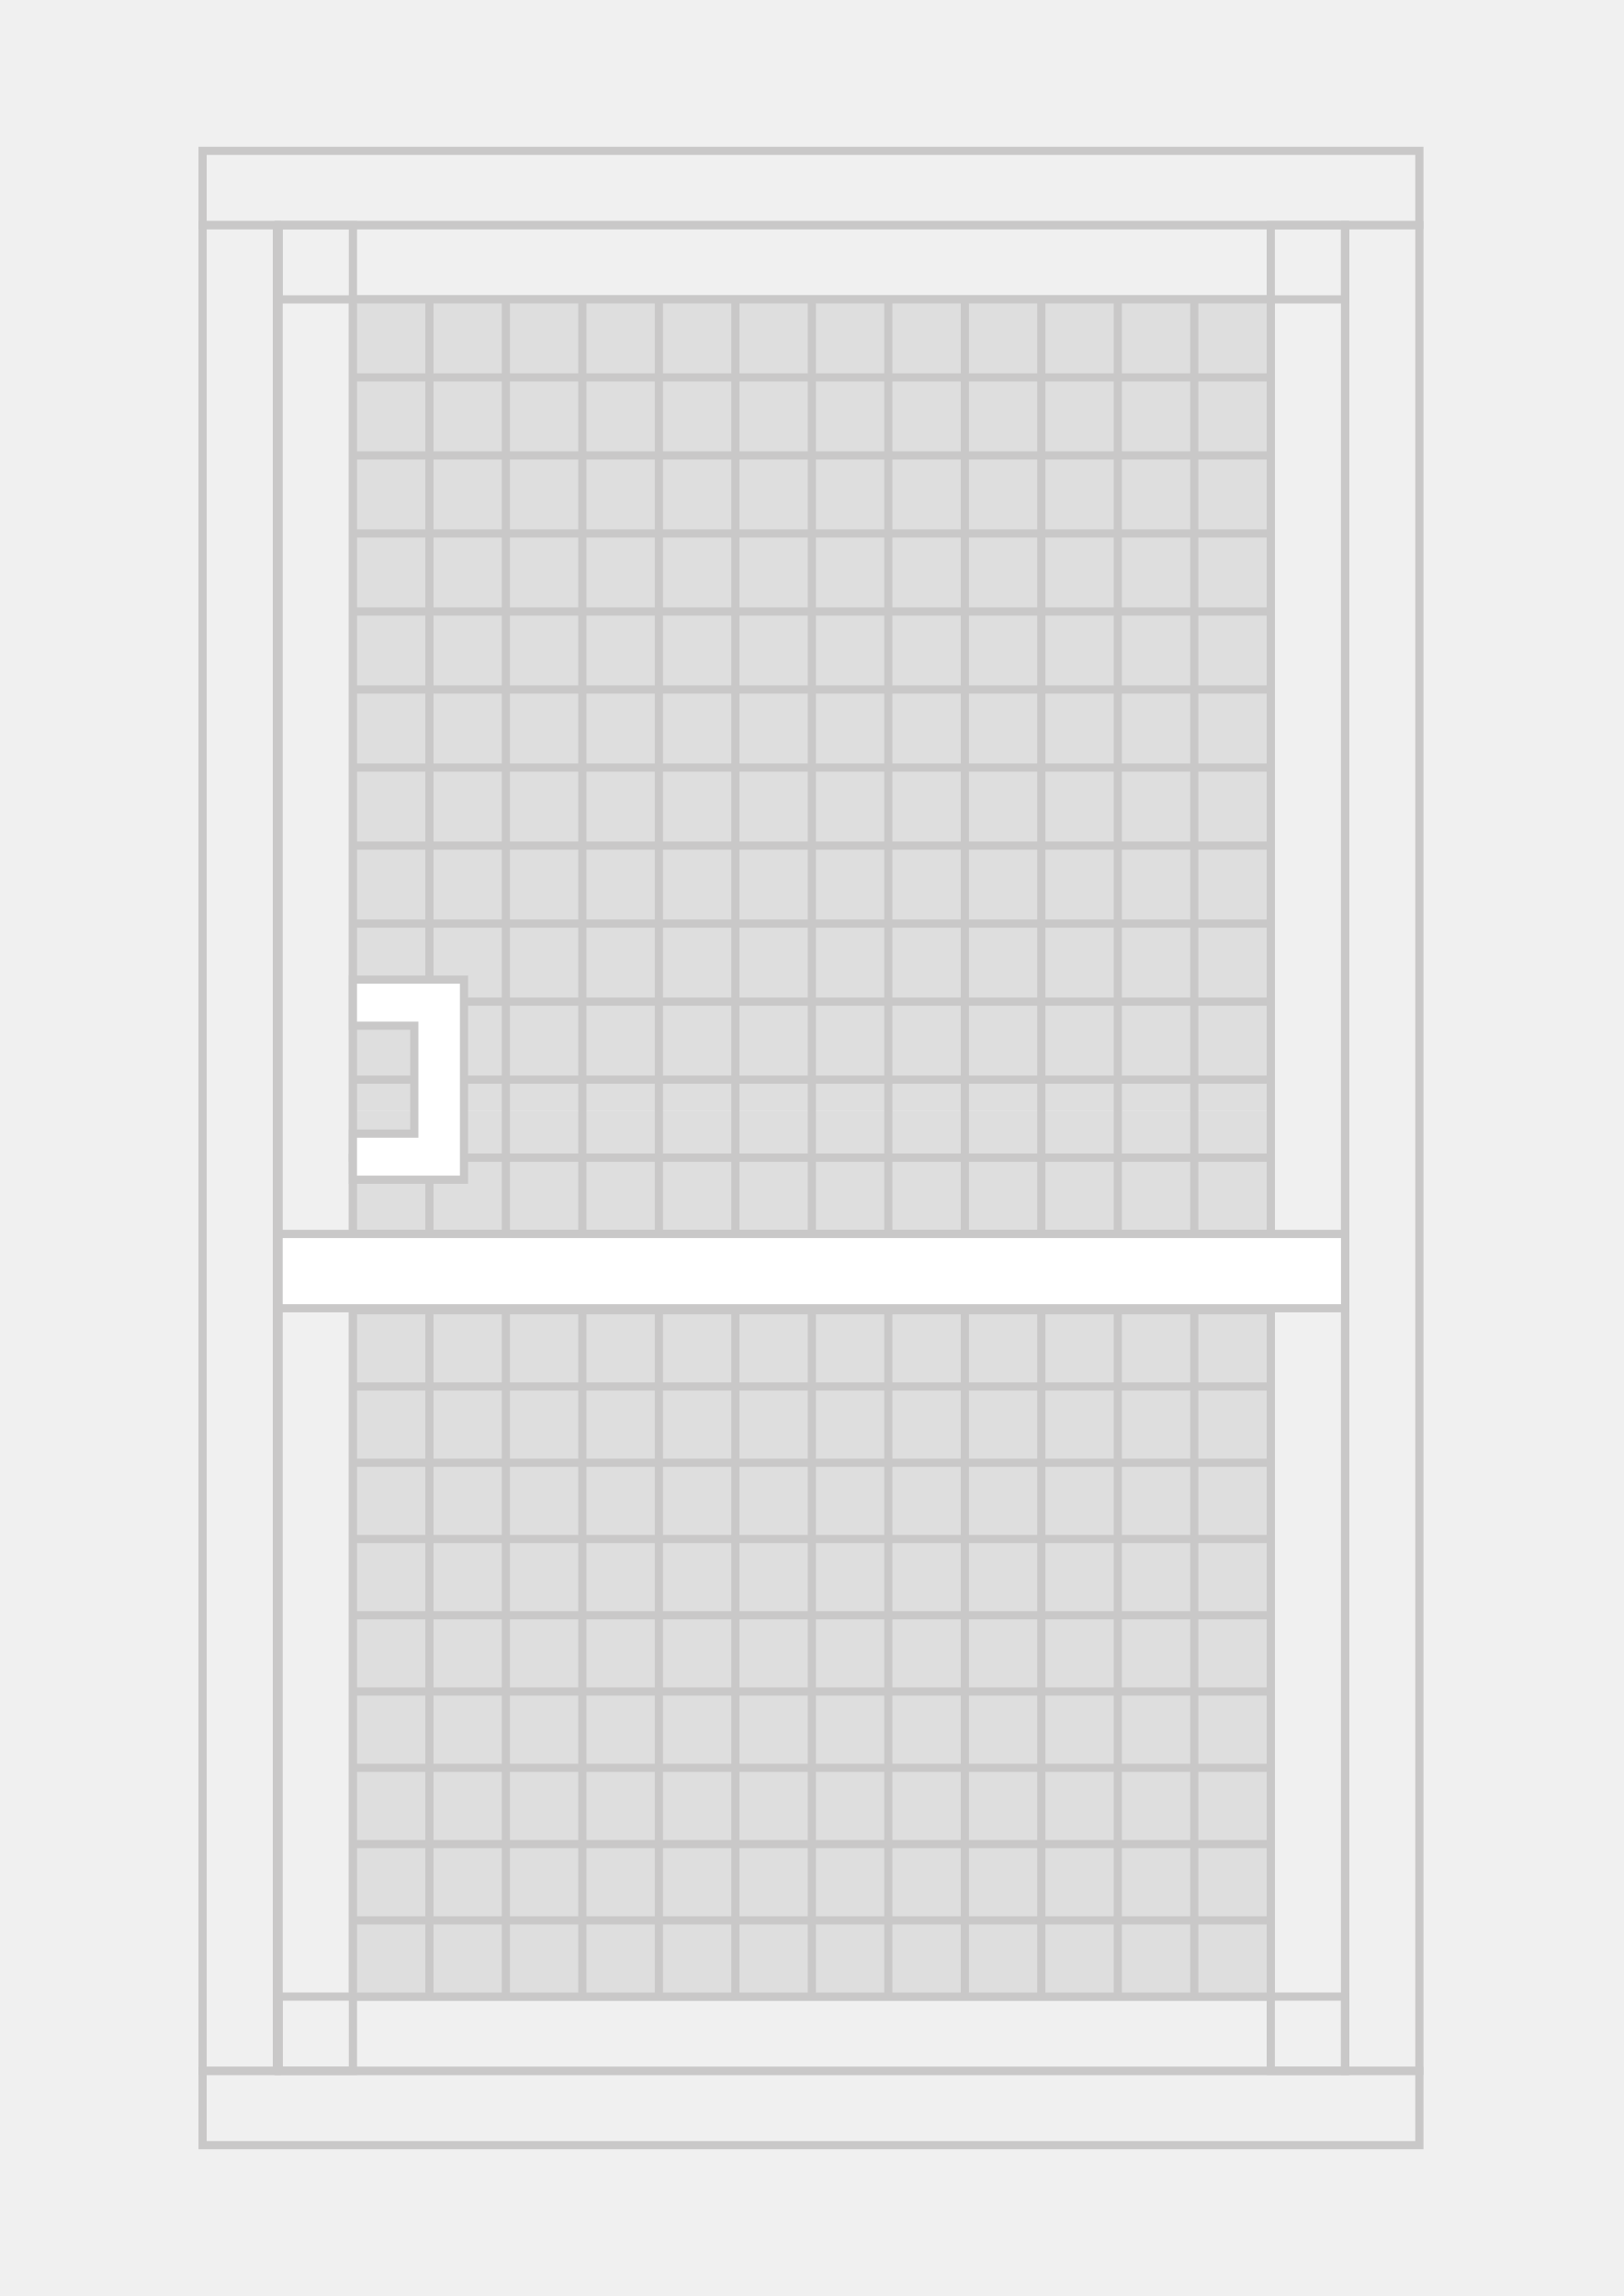
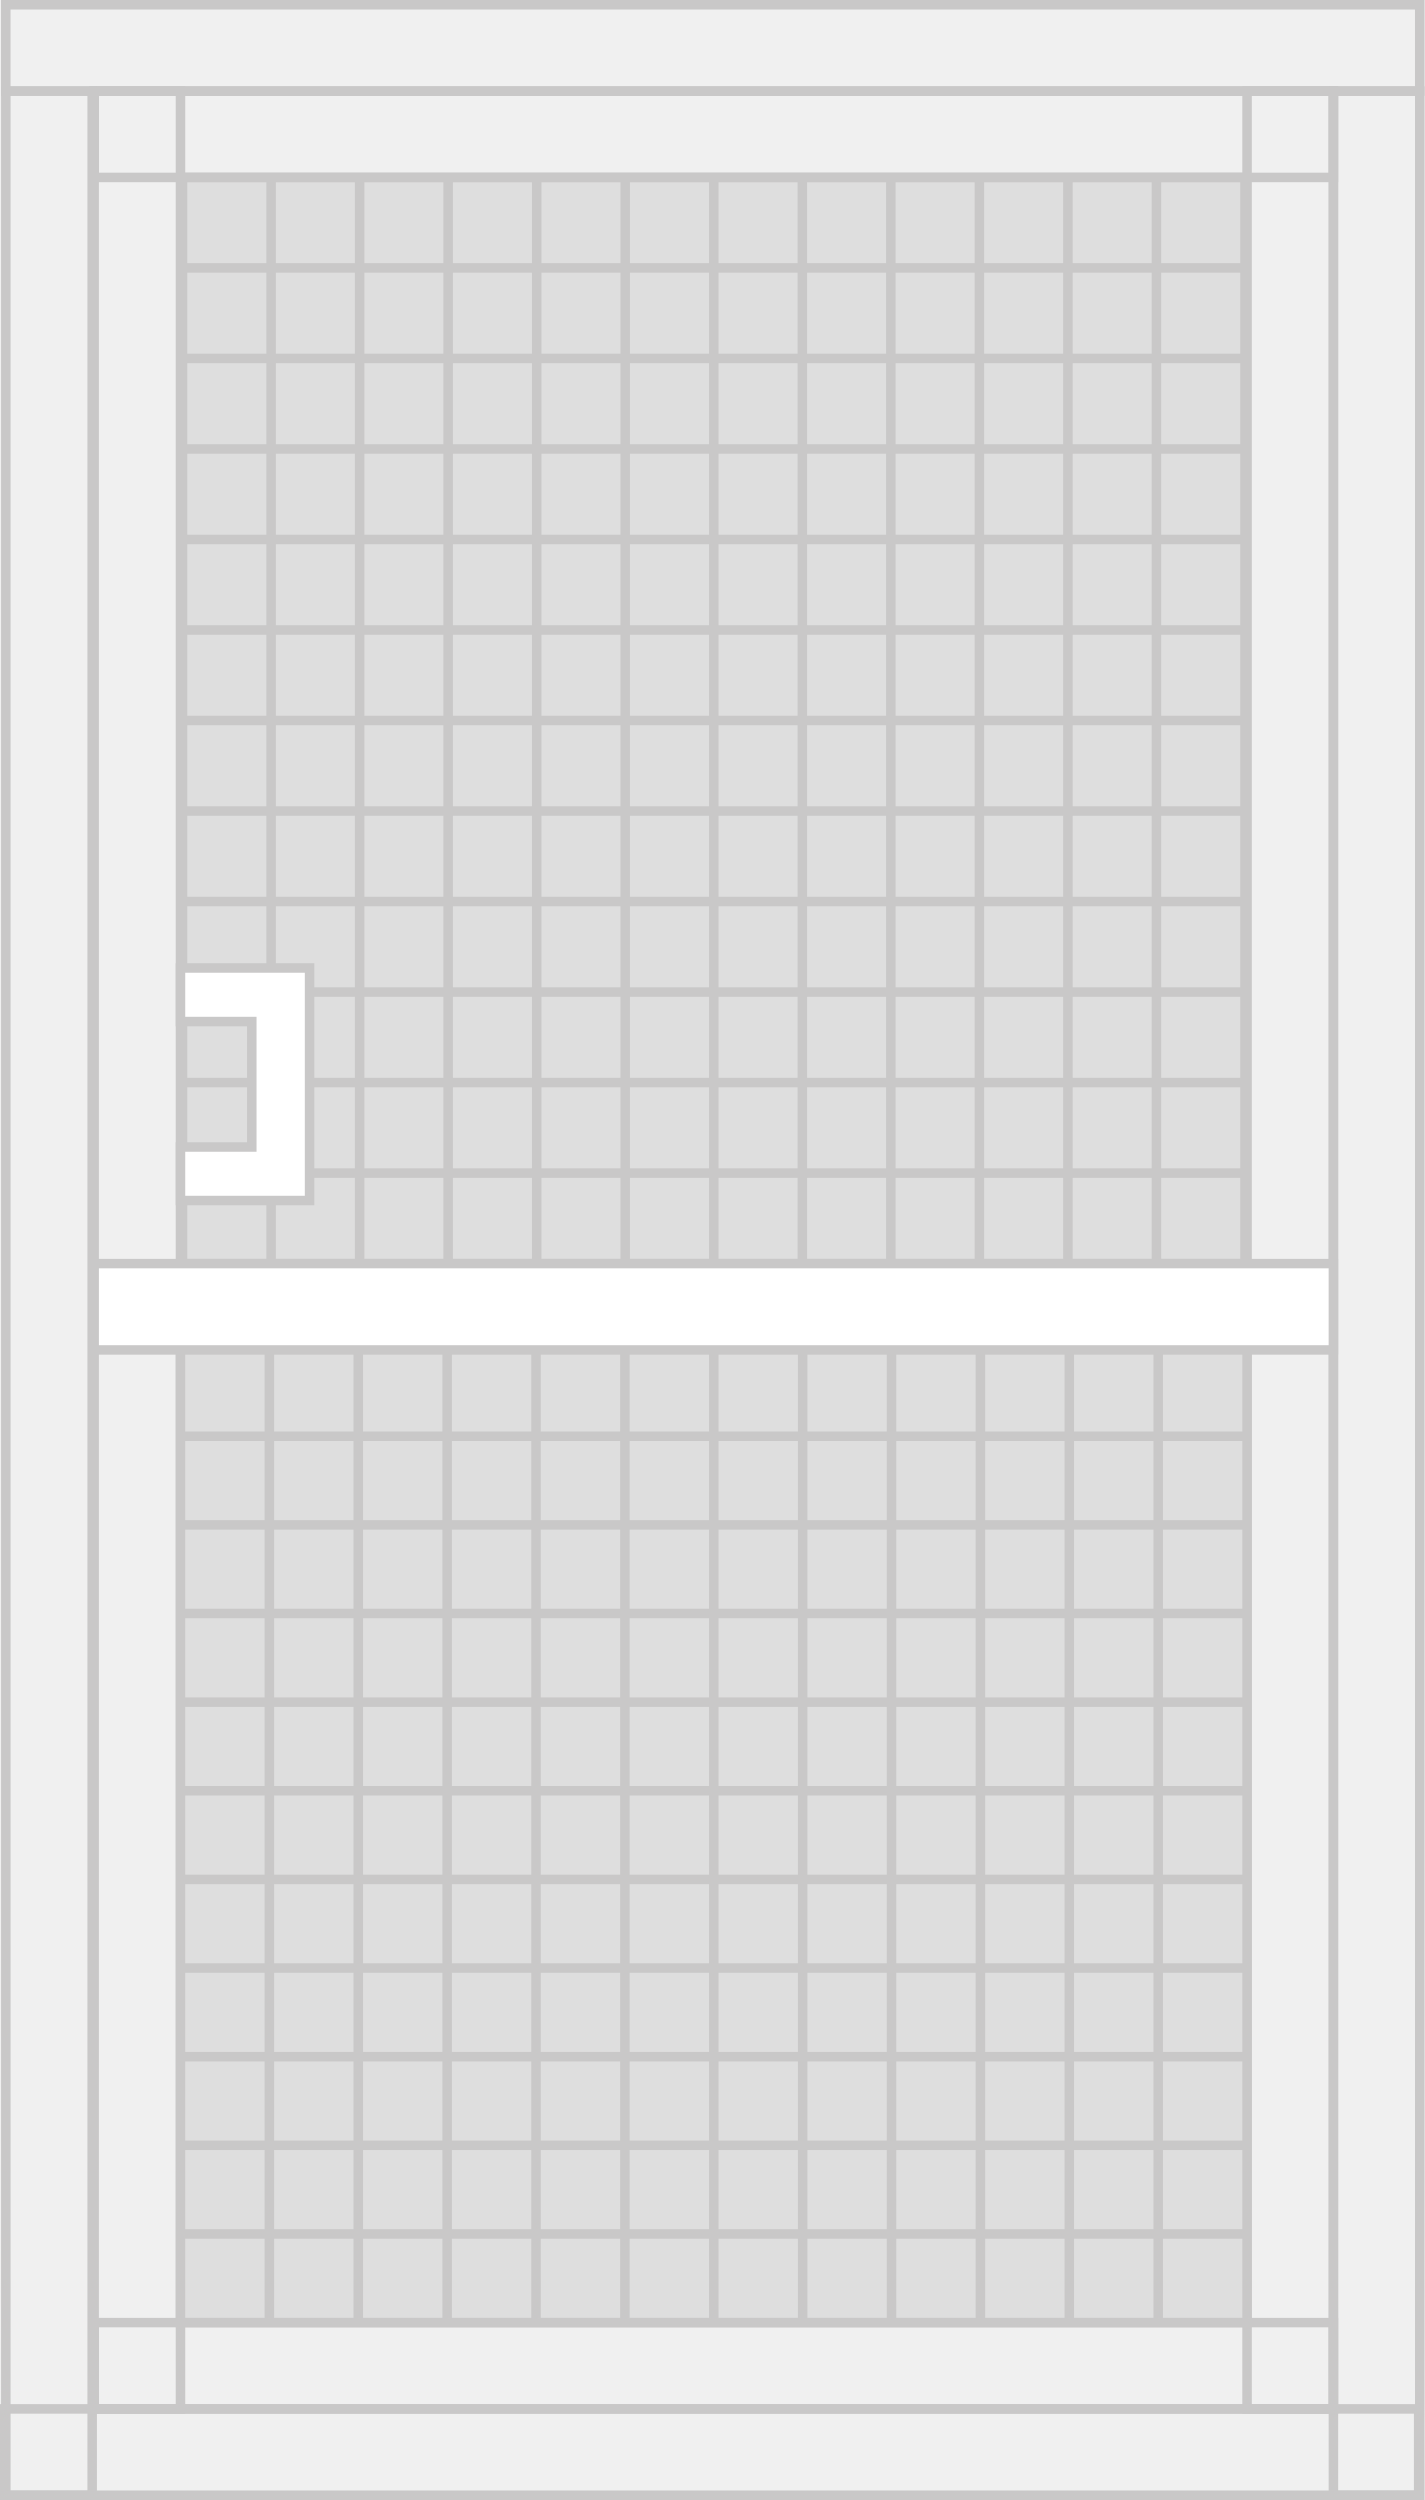
- <svg xmlns="http://www.w3.org/2000/svg" version="1.2" baseProfile="tiny" id="Слой_1" x="0px" y="0px" viewBox="0 0 595.28 841.89" xml:space="preserve">
-   <rect x="102.15" y="82.54" fill="none" stroke="#C9C8C8" stroke-width="3" stroke-miterlimit="10" width="27.24" height="676.8" />
-   <rect x="465.89" y="82.54" fill="none" stroke="#C9C8C8" stroke-width="3" stroke-miterlimit="10" width="27.24" height="676.8" />
-   <rect x="284.02" y="550.24" transform="matrix(-1.836970e-16 1 -1 -1.836970e-16 1043.366 448.09)" fill="none" stroke="#C9C8C8" stroke-width="3" stroke-miterlimit="10" width="27.24" height="390.98" />
-   <rect x="284.02" y="-99.33" transform="matrix(-1.836970e-16 1 -1 -1.836970e-16 393.7997 -201.4759)" fill="none" stroke="#C9C8C8" stroke-width="3" stroke-miterlimit="10" width="27.24" height="390.98" />
-   <rect x="129.38" y="407.33" fill="#DEDEDE" width="335.2" height="323.59" />
-   <rect x="130.02" y="109.78" fill="#DEDEDE" width="335.25" height="297.55" />
+ <svg xmlns="http://www.w3.org/2000/svg" version="1.2" baseProfile="tiny" id="Слой_1" x="0px" y="0px" viewBox="0 0 449.42 788.75" xml:space="preserve">
+   <rect x="29.7" y="28.74" fill="none" stroke="#C9C8C8" stroke-width="3" stroke-miterlimit="10" width="27.24" height="731.28" />
+   <rect x="57.59" y="55.97" fill="#DEDEDE" width="335.2" height="342.69" />
+   <rect x="393.45" y="28.74" fill="none" stroke="#C9C8C8" stroke-width="3" stroke-miterlimit="10" width="27.24" height="731.28" />
+   <rect x="211.58" y="550.9" transform="matrix(-1.836970e-16 1 -1 -1.836970e-16 971.5903 521.1998)" fill="none" stroke="#C9C8C8" stroke-width="3" stroke-miterlimit="10" width="27.24" height="390.98" />
+   <rect x="211.58" y="-153.14" transform="matrix(-1.836970e-16 1 -1 -1.836970e-16 267.5507 -182.8399)" fill="none" stroke="#C9C8C8" stroke-width="3" stroke-miterlimit="10" width="27.24" height="390.98" />
+   <rect x="56.94" y="425.9" fill="#DEDEDE" width="335.2" height="306.88" />
  <g>
-     <rect x="131.91" y="438.53" fill="none" width="331.35" height="292.75" />
-     <line fill="none" x1="131.91" y1="682.49" x2="463.26" y2="682.49" />
-     <line fill="none" x1="131.91" y1="633.69" x2="463.26" y2="633.69" />
-     <line fill="none" x1="131.91" y1="584.9" x2="463.26" y2="584.9" />
-     <line fill="none" x1="131.91" y1="536.11" x2="463.26" y2="536.11" />
-     <line fill="none" x1="131.91" y1="487.32" x2="463.26" y2="487.32" />
-     <line fill="none" x1="408.03" y1="438.53" x2="408.03" y2="731.28" />
-     <line fill="none" x1="352.81" y1="438.53" x2="352.81" y2="731.28" />
-     <line fill="none" x1="297.58" y1="438.53" x2="297.58" y2="731.28" />
-     <line fill="none" x1="242.36" y1="438.53" x2="242.36" y2="731.28" />
-     <line fill="none" x1="187.13" y1="438.53" x2="187.13" y2="731.28" />
+     <rect x="56.94" y="425.17" fill="none" stroke="#C9C8C8" stroke-width="3" stroke-miterlimit="10" width="336.51" height="307.6" />
+     <line fill="none" stroke="#C9C8C8" stroke-width="3" stroke-miterlimit="10" x1="56.94" y1="704.81" x2="393.45" y2="704.81" />
+     <line fill="none" stroke="#C9C8C8" stroke-width="3" stroke-miterlimit="10" x1="56.94" y1="676.85" x2="393.45" y2="676.85" />
+     <line fill="none" stroke="#C9C8C8" stroke-width="3" stroke-miterlimit="10" x1="56.94" y1="648.88" x2="393.45" y2="648.88" />
+     <line fill="none" stroke="#C9C8C8" stroke-width="3" stroke-miterlimit="10" x1="56.94" y1="620.92" x2="393.45" y2="620.92" />
+     <line fill="none" stroke="#C9C8C8" stroke-width="3" stroke-miterlimit="10" x1="56.94" y1="592.96" x2="393.45" y2="592.96" />
+     <line fill="none" stroke="#C9C8C8" stroke-width="3" stroke-miterlimit="10" x1="56.94" y1="564.99" x2="393.45" y2="564.99" />
+     <line fill="none" stroke="#C9C8C8" stroke-width="3" stroke-miterlimit="10" x1="56.94" y1="537.03" x2="393.45" y2="537.03" />
+     <line fill="none" stroke="#C9C8C8" stroke-width="3" stroke-miterlimit="10" x1="56.94" y1="509.06" x2="393.45" y2="509.06" />
+     <line fill="none" stroke="#C9C8C8" stroke-width="3" stroke-miterlimit="10" x1="56.94" y1="481.1" x2="393.45" y2="481.1" />
+     <line fill="none" stroke="#C9C8C8" stroke-width="3" stroke-miterlimit="10" x1="56.94" y1="453.14" x2="393.45" y2="453.14" />
+     <line fill="none" stroke="#C9C8C8" stroke-width="3" stroke-miterlimit="10" x1="365.41" y1="425.17" x2="365.41" y2="732.78" />
+     <line fill="none" stroke="#C9C8C8" stroke-width="3" stroke-miterlimit="10" x1="337.36" y1="425.17" x2="337.36" y2="732.78" />
+     <line fill="none" stroke="#C9C8C8" stroke-width="3" stroke-miterlimit="10" x1="309.32" y1="425.17" x2="309.32" y2="732.78" />
+     <line fill="none" stroke="#C9C8C8" stroke-width="3" stroke-miterlimit="10" x1="281.28" y1="425.17" x2="281.28" y2="732.78" />
+     <line fill="none" stroke="#C9C8C8" stroke-width="3" stroke-miterlimit="10" x1="253.24" y1="425.17" x2="253.24" y2="732.78" />
+     <line fill="none" stroke="#C9C8C8" stroke-width="3" stroke-miterlimit="10" x1="225.2" y1="425.17" x2="225.2" y2="732.78" />
+     <line fill="none" stroke="#C9C8C8" stroke-width="3" stroke-miterlimit="10" x1="197.15" y1="425.17" x2="197.15" y2="732.78" />
+     <line fill="none" stroke="#C9C8C8" stroke-width="3" stroke-miterlimit="10" x1="169.11" y1="425.17" x2="169.11" y2="732.78" />
+     <line fill="none" stroke="#C9C8C8" stroke-width="3" stroke-miterlimit="10" x1="141.07" y1="425.17" x2="141.07" y2="732.78" />
+     <line fill="none" stroke="#C9C8C8" stroke-width="3" stroke-miterlimit="10" x1="113.03" y1="425.17" x2="113.03" y2="732.78" />
+     <line fill="none" stroke="#C9C8C8" stroke-width="3" stroke-miterlimit="10" x1="84.98" y1="425.17" x2="84.98" y2="732.78" />
  </g>
  <g>
-     <rect x="129.38" y="424.51" fill="none" stroke="#C9C8C8" stroke-width="3" stroke-miterlimit="10" width="336.51" height="307.6" />
-     <line fill="none" stroke="#C9C8C8" stroke-width="3" stroke-miterlimit="10" x1="129.38" y1="704.15" x2="465.89" y2="704.15" />
-     <line fill="none" stroke="#C9C8C8" stroke-width="3" stroke-miterlimit="10" x1="129.38" y1="676.18" x2="465.89" y2="676.18" />
-     <line fill="none" stroke="#C9C8C8" stroke-width="3" stroke-miterlimit="10" x1="129.38" y1="648.22" x2="465.89" y2="648.22" />
-     <line fill="none" stroke="#C9C8C8" stroke-width="3" stroke-miterlimit="10" x1="129.38" y1="620.25" x2="465.89" y2="620.25" />
-     <line fill="none" stroke="#C9C8C8" stroke-width="3" stroke-miterlimit="10" x1="129.38" y1="592.29" x2="465.89" y2="592.29" />
-     <line fill="none" stroke="#C9C8C8" stroke-width="3" stroke-miterlimit="10" x1="129.38" y1="564.33" x2="465.89" y2="564.33" />
-     <line fill="none" stroke="#C9C8C8" stroke-width="3" stroke-miterlimit="10" x1="129.38" y1="536.36" x2="465.89" y2="536.36" />
-     <line fill="none" stroke="#C9C8C8" stroke-width="3" stroke-miterlimit="10" x1="129.38" y1="508.4" x2="465.89" y2="508.4" />
-     <line fill="none" stroke="#C9C8C8" stroke-width="3" stroke-miterlimit="10" x1="129.38" y1="480.43" x2="465.89" y2="480.43" />
-     <line fill="none" stroke="#C9C8C8" stroke-width="3" stroke-miterlimit="10" x1="129.38" y1="452.47" x2="465.89" y2="452.47" />
-     <line fill="none" stroke="#C9C8C8" stroke-width="3" stroke-miterlimit="10" x1="437.85" y1="424.51" x2="437.85" y2="732.11" />
-     <line fill="none" stroke="#C9C8C8" stroke-width="3" stroke-miterlimit="10" x1="409.81" y1="424.51" x2="409.81" y2="732.11" />
-     <line fill="none" stroke="#C9C8C8" stroke-width="3" stroke-miterlimit="10" x1="381.76" y1="424.51" x2="381.76" y2="732.11" />
-     <line fill="none" stroke="#C9C8C8" stroke-width="3" stroke-miterlimit="10" x1="353.72" y1="424.51" x2="353.72" y2="732.11" />
-     <line fill="none" stroke="#C9C8C8" stroke-width="3" stroke-miterlimit="10" x1="325.68" y1="424.51" x2="325.68" y2="732.11" />
-     <line fill="none" stroke="#C9C8C8" stroke-width="3" stroke-miterlimit="10" x1="297.64" y1="424.51" x2="297.64" y2="732.11" />
-     <line fill="none" stroke="#C9C8C8" stroke-width="3" stroke-miterlimit="10" x1="269.6" y1="424.51" x2="269.6" y2="732.11" />
-     <line fill="none" stroke="#C9C8C8" stroke-width="3" stroke-miterlimit="10" x1="241.55" y1="424.51" x2="241.55" y2="732.11" />
-     <line fill="none" stroke="#C9C8C8" stroke-width="3" stroke-miterlimit="10" x1="213.51" y1="424.51" x2="213.51" y2="732.11" />
-     <line fill="none" stroke="#C9C8C8" stroke-width="3" stroke-miterlimit="10" x1="185.47" y1="424.51" x2="185.47" y2="732.11" />
-     <line fill="none" stroke="#C9C8C8" stroke-width="3" stroke-miterlimit="10" x1="157.43" y1="424.51" x2="157.43" y2="732.11" />
+     <rect x="57.59" y="55.97" fill="none" stroke="#C9C8C8" stroke-width="3" stroke-miterlimit="10" width="335.2" height="342.69" />
+     <line fill="none" stroke="#C9C8C8" stroke-width="3" stroke-miterlimit="10" x1="57.59" y1="370.11" x2="392.8" y2="370.11" />
+     <line fill="none" stroke="#C9C8C8" stroke-width="3" stroke-miterlimit="10" x1="57.59" y1="341.55" x2="392.8" y2="341.55" />
+     <line fill="none" stroke="#C9C8C8" stroke-width="3" stroke-miterlimit="10" x1="57.59" y1="312.99" x2="392.8" y2="312.99" />
+     <line fill="none" stroke="#C9C8C8" stroke-width="3" stroke-miterlimit="10" x1="57.59" y1="284.43" x2="392.8" y2="284.43" />
+     <line fill="none" stroke="#C9C8C8" stroke-width="3" stroke-miterlimit="10" x1="57.59" y1="255.88" x2="392.8" y2="255.88" />
+     <line fill="none" stroke="#C9C8C8" stroke-width="3" stroke-miterlimit="10" x1="57.59" y1="227.32" x2="392.8" y2="227.32" />
+     <line fill="none" stroke="#C9C8C8" stroke-width="3" stroke-miterlimit="10" x1="57.59" y1="198.76" x2="392.8" y2="198.76" />
+     <line fill="none" stroke="#C9C8C8" stroke-width="3" stroke-miterlimit="10" x1="57.59" y1="170.2" x2="392.8" y2="170.2" />
+     <line fill="none" stroke="#C9C8C8" stroke-width="3" stroke-miterlimit="10" x1="57.59" y1="141.65" x2="392.8" y2="141.65" />
+     <line fill="none" stroke="#C9C8C8" stroke-width="3" stroke-miterlimit="10" x1="57.59" y1="113.09" x2="392.8" y2="113.09" />
+     <line fill="none" stroke="#C9C8C8" stroke-width="3" stroke-miterlimit="10" x1="57.59" y1="84.53" x2="392.8" y2="84.53" />
+     <line fill="none" stroke="#C9C8C8" stroke-width="3" stroke-miterlimit="10" x1="364.86" y1="55.97" x2="364.86" y2="398.66" />
+     <line fill="none" stroke="#C9C8C8" stroke-width="3" stroke-miterlimit="10" x1="336.93" y1="55.97" x2="336.93" y2="398.66" />
+     <line fill="none" stroke="#C9C8C8" stroke-width="3" stroke-miterlimit="10" x1="309" y1="55.97" x2="309" y2="398.66" />
+     <line fill="none" stroke="#C9C8C8" stroke-width="3" stroke-miterlimit="10" x1="281.06" y1="55.97" x2="281.06" y2="398.66" />
+     <line fill="none" stroke="#C9C8C8" stroke-width="3" stroke-miterlimit="10" x1="253.13" y1="55.97" x2="253.13" y2="398.66" />
+     <line fill="none" stroke="#C9C8C8" stroke-width="3" stroke-miterlimit="10" x1="225.2" y1="55.97" x2="225.2" y2="398.66" />
+     <line fill="none" stroke="#C9C8C8" stroke-width="3" stroke-miterlimit="10" x1="197.26" y1="55.97" x2="197.26" y2="398.66" />
+     <line fill="none" stroke="#C9C8C8" stroke-width="3" stroke-miterlimit="10" x1="169.33" y1="55.97" x2="169.33" y2="398.66" />
+     <line fill="none" stroke="#C9C8C8" stroke-width="3" stroke-miterlimit="10" x1="141.39" y1="55.97" x2="141.39" y2="398.66" />
+     <line fill="none" stroke="#C9C8C8" stroke-width="3" stroke-miterlimit="10" x1="113.46" y1="55.97" x2="113.46" y2="398.66" />
+     <line fill="none" stroke="#C9C8C8" stroke-width="3" stroke-miterlimit="10" x1="85.53" y1="55.97" x2="85.53" y2="398.66" />
  </g>
-   <g>
-     <rect x="129.38" y="109.78" fill="none" stroke="#C9C8C8" stroke-width="3" stroke-miterlimit="10" width="336.51" height="314.72" />
-     <line fill="none" stroke="#C9C8C8" stroke-width="3" stroke-miterlimit="10" x1="129.38" y1="395.89" x2="465.89" y2="395.89" />
-     <line fill="none" stroke="#C9C8C8" stroke-width="3" stroke-miterlimit="10" x1="129.38" y1="367.28" x2="465.89" y2="367.28" />
-     <line fill="none" stroke="#C9C8C8" stroke-width="3" stroke-miterlimit="10" x1="129.38" y1="338.67" x2="465.89" y2="338.67" />
-     <line fill="none" stroke="#C9C8C8" stroke-width="3" stroke-miterlimit="10" x1="129.38" y1="310.06" x2="465.89" y2="310.06" />
-     <line fill="none" stroke="#C9C8C8" stroke-width="3" stroke-miterlimit="10" x1="129.38" y1="281.45" x2="465.89" y2="281.45" />
-     <line fill="none" stroke="#C9C8C8" stroke-width="3" stroke-miterlimit="10" x1="129.38" y1="252.84" x2="465.89" y2="252.84" />
-     <line fill="none" stroke="#C9C8C8" stroke-width="3" stroke-miterlimit="10" x1="129.38" y1="224.23" x2="465.89" y2="224.23" />
-     <line fill="none" stroke="#C9C8C8" stroke-width="3" stroke-miterlimit="10" x1="129.38" y1="195.61" x2="465.89" y2="195.61" />
-     <line fill="none" stroke="#C9C8C8" stroke-width="3" stroke-miterlimit="10" x1="129.38" y1="167" x2="465.89" y2="167" />
-     <line fill="none" stroke="#C9C8C8" stroke-width="3" stroke-miterlimit="10" x1="129.38" y1="138.39" x2="465.89" y2="138.39" />
-     <line fill="none" stroke="#C9C8C8" stroke-width="3" stroke-miterlimit="10" x1="437.85" y1="109.78" x2="437.85" y2="424.51" />
-     <line fill="none" stroke="#C9C8C8" stroke-width="3" stroke-miterlimit="10" x1="409.81" y1="109.78" x2="409.81" y2="424.51" />
-     <line fill="none" stroke="#C9C8C8" stroke-width="3" stroke-miterlimit="10" x1="381.76" y1="109.78" x2="381.76" y2="424.51" />
-     <line fill="none" stroke="#C9C8C8" stroke-width="3" stroke-miterlimit="10" x1="353.72" y1="109.78" x2="353.72" y2="424.51" />
-     <line fill="none" stroke="#C9C8C8" stroke-width="3" stroke-miterlimit="10" x1="325.68" y1="109.78" x2="325.68" y2="424.51" />
-     <line fill="none" stroke="#C9C8C8" stroke-width="3" stroke-miterlimit="10" x1="297.64" y1="109.78" x2="297.64" y2="424.51" />
-     <line fill="none" stroke="#C9C8C8" stroke-width="3" stroke-miterlimit="10" x1="269.6" y1="109.78" x2="269.6" y2="424.51" />
-     <line fill="none" stroke="#C9C8C8" stroke-width="3" stroke-miterlimit="10" x1="241.55" y1="109.78" x2="241.55" y2="424.51" />
-     <line fill="none" stroke="#C9C8C8" stroke-width="3" stroke-miterlimit="10" x1="213.51" y1="109.78" x2="213.51" y2="424.51" />
-     <line fill="none" stroke="#C9C8C8" stroke-width="3" stroke-miterlimit="10" x1="185.47" y1="109.78" x2="185.47" y2="424.51" />
-     <line fill="none" stroke="#C9C8C8" stroke-width="3" stroke-miterlimit="10" x1="157.43" y1="109.78" x2="157.43" y2="424.51" />
-   </g>
-   <rect x="493.13" y="82.54" fill="none" stroke="#C9C8C8" stroke-width="3" stroke-miterlimit="10" width="27.24" height="676.8" />
-   <rect x="283.7" y="-154.12" transform="matrix(-1.836970e-16 1 -1 -1.836970e-16 366.2473 -228.3972)" fill="none" stroke="#C9C8C8" stroke-width="3" stroke-miterlimit="10" width="27.24" height="446.09" />
-   <rect x="74.28" y="82.54" fill="none" stroke="#C9C8C8" stroke-width="3" stroke-miterlimit="10" width="27.24" height="676.8" />
-   <rect x="283.7" y="549.92" transform="matrix(-1.836970e-16 1 -1 -1.836970e-16 1070.287 475.6425)" fill="none" stroke="#C9C8C8" stroke-width="3" stroke-miterlimit="10" width="27.24" height="446.09" />
-   <rect x="284.02" y="270.6" transform="matrix(-1.836970e-16 1 -1 -1.836970e-16 763.7253 168.4498)" fill="#FFFFFF" stroke="#C9C8C8" stroke-width="3" stroke-miterlimit="10" width="27.24" height="390.98" />
-   <polygon fill="#FFFFFF" stroke="#C9C8C8" stroke-width="3" stroke-miterlimit="10" points="129.38,415.68 129.38,432.58   170.11,432.58 170.11,432.57 170.11,432.57 170.11,359.21 170.11,359.21 151.89,359.21 129.38,359.21 129.38,376.1 151.89,376.1   151.89,415.68 " />
+   <rect x="420.69" y="28.74" fill="none" stroke="#C9C8C8" stroke-width="3" stroke-miterlimit="10" width="27.24" height="758.51" />
+   <rect x="211.26" y="-207.92" transform="matrix(-1.836970e-16 1 -1 -1.836970e-16 239.9982 -209.7613)" fill="none" stroke="#C9C8C8" stroke-width="3" stroke-miterlimit="10" width="27.24" height="446.09" />
+   <rect x="1.84" y="28.74" fill="none" stroke="#C9C8C8" stroke-width="3" stroke-miterlimit="10" width="27.24" height="758.51" />
+   <rect x="211.58" y="216.79" transform="matrix(-1.836970e-16 1 -1 -1.836970e-16 637.4763 187.0857)" fill="#FFFFFF" stroke="#C9C8C8" stroke-width="3" stroke-miterlimit="10" width="27.24" height="390.98" />
+   <polygon fill="#FFFFFF" stroke="#C9C8C8" stroke-width="3" stroke-miterlimit="10" points="56.94,361.88 56.94,378.77 97.67,378.77   97.67,378.76 97.67,378.76 97.67,305.4 97.67,305.4 79.44,305.4 56.94,305.4 56.94,322.3 79.44,322.3 79.44,361.88 " />
+   <rect x="210.92" y="550.59" transform="matrix(-1.836970e-16 1 -1 -1.836970e-16 998.1751 549.0888)" fill="none" stroke="#C9C8C8" stroke-width="3" stroke-miterlimit="10" width="27.24" height="446.09" />
</svg>
